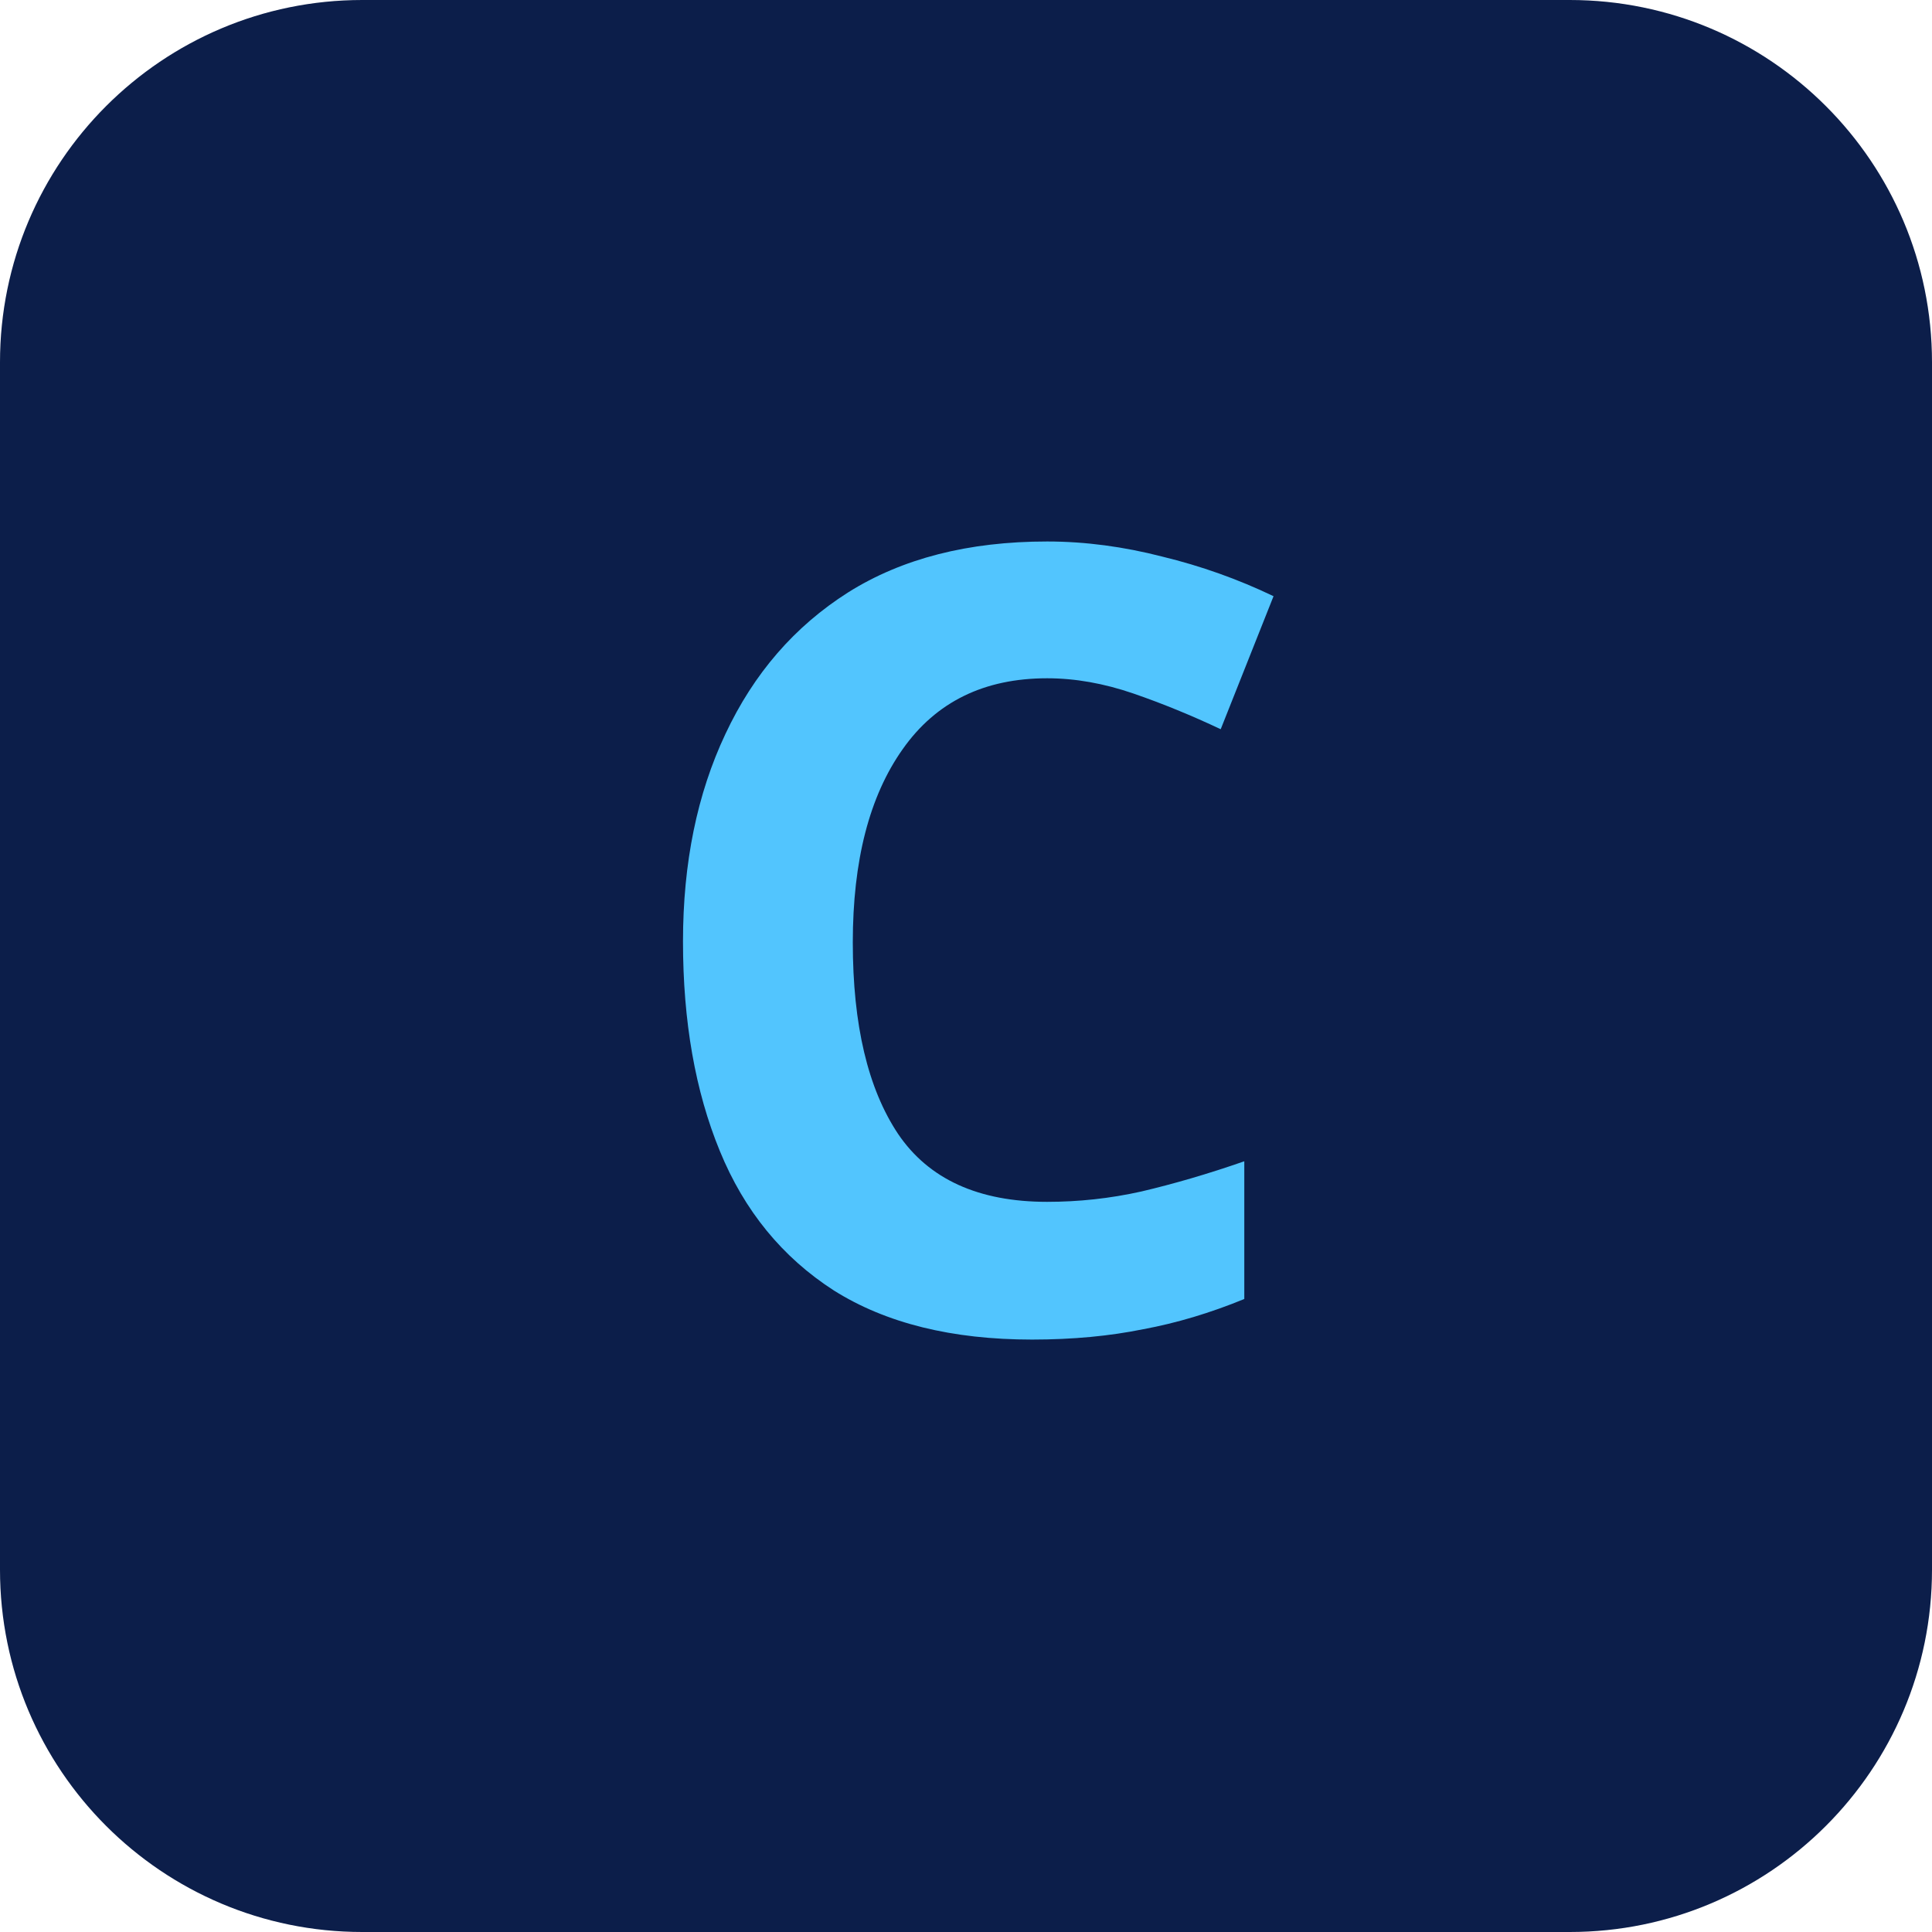
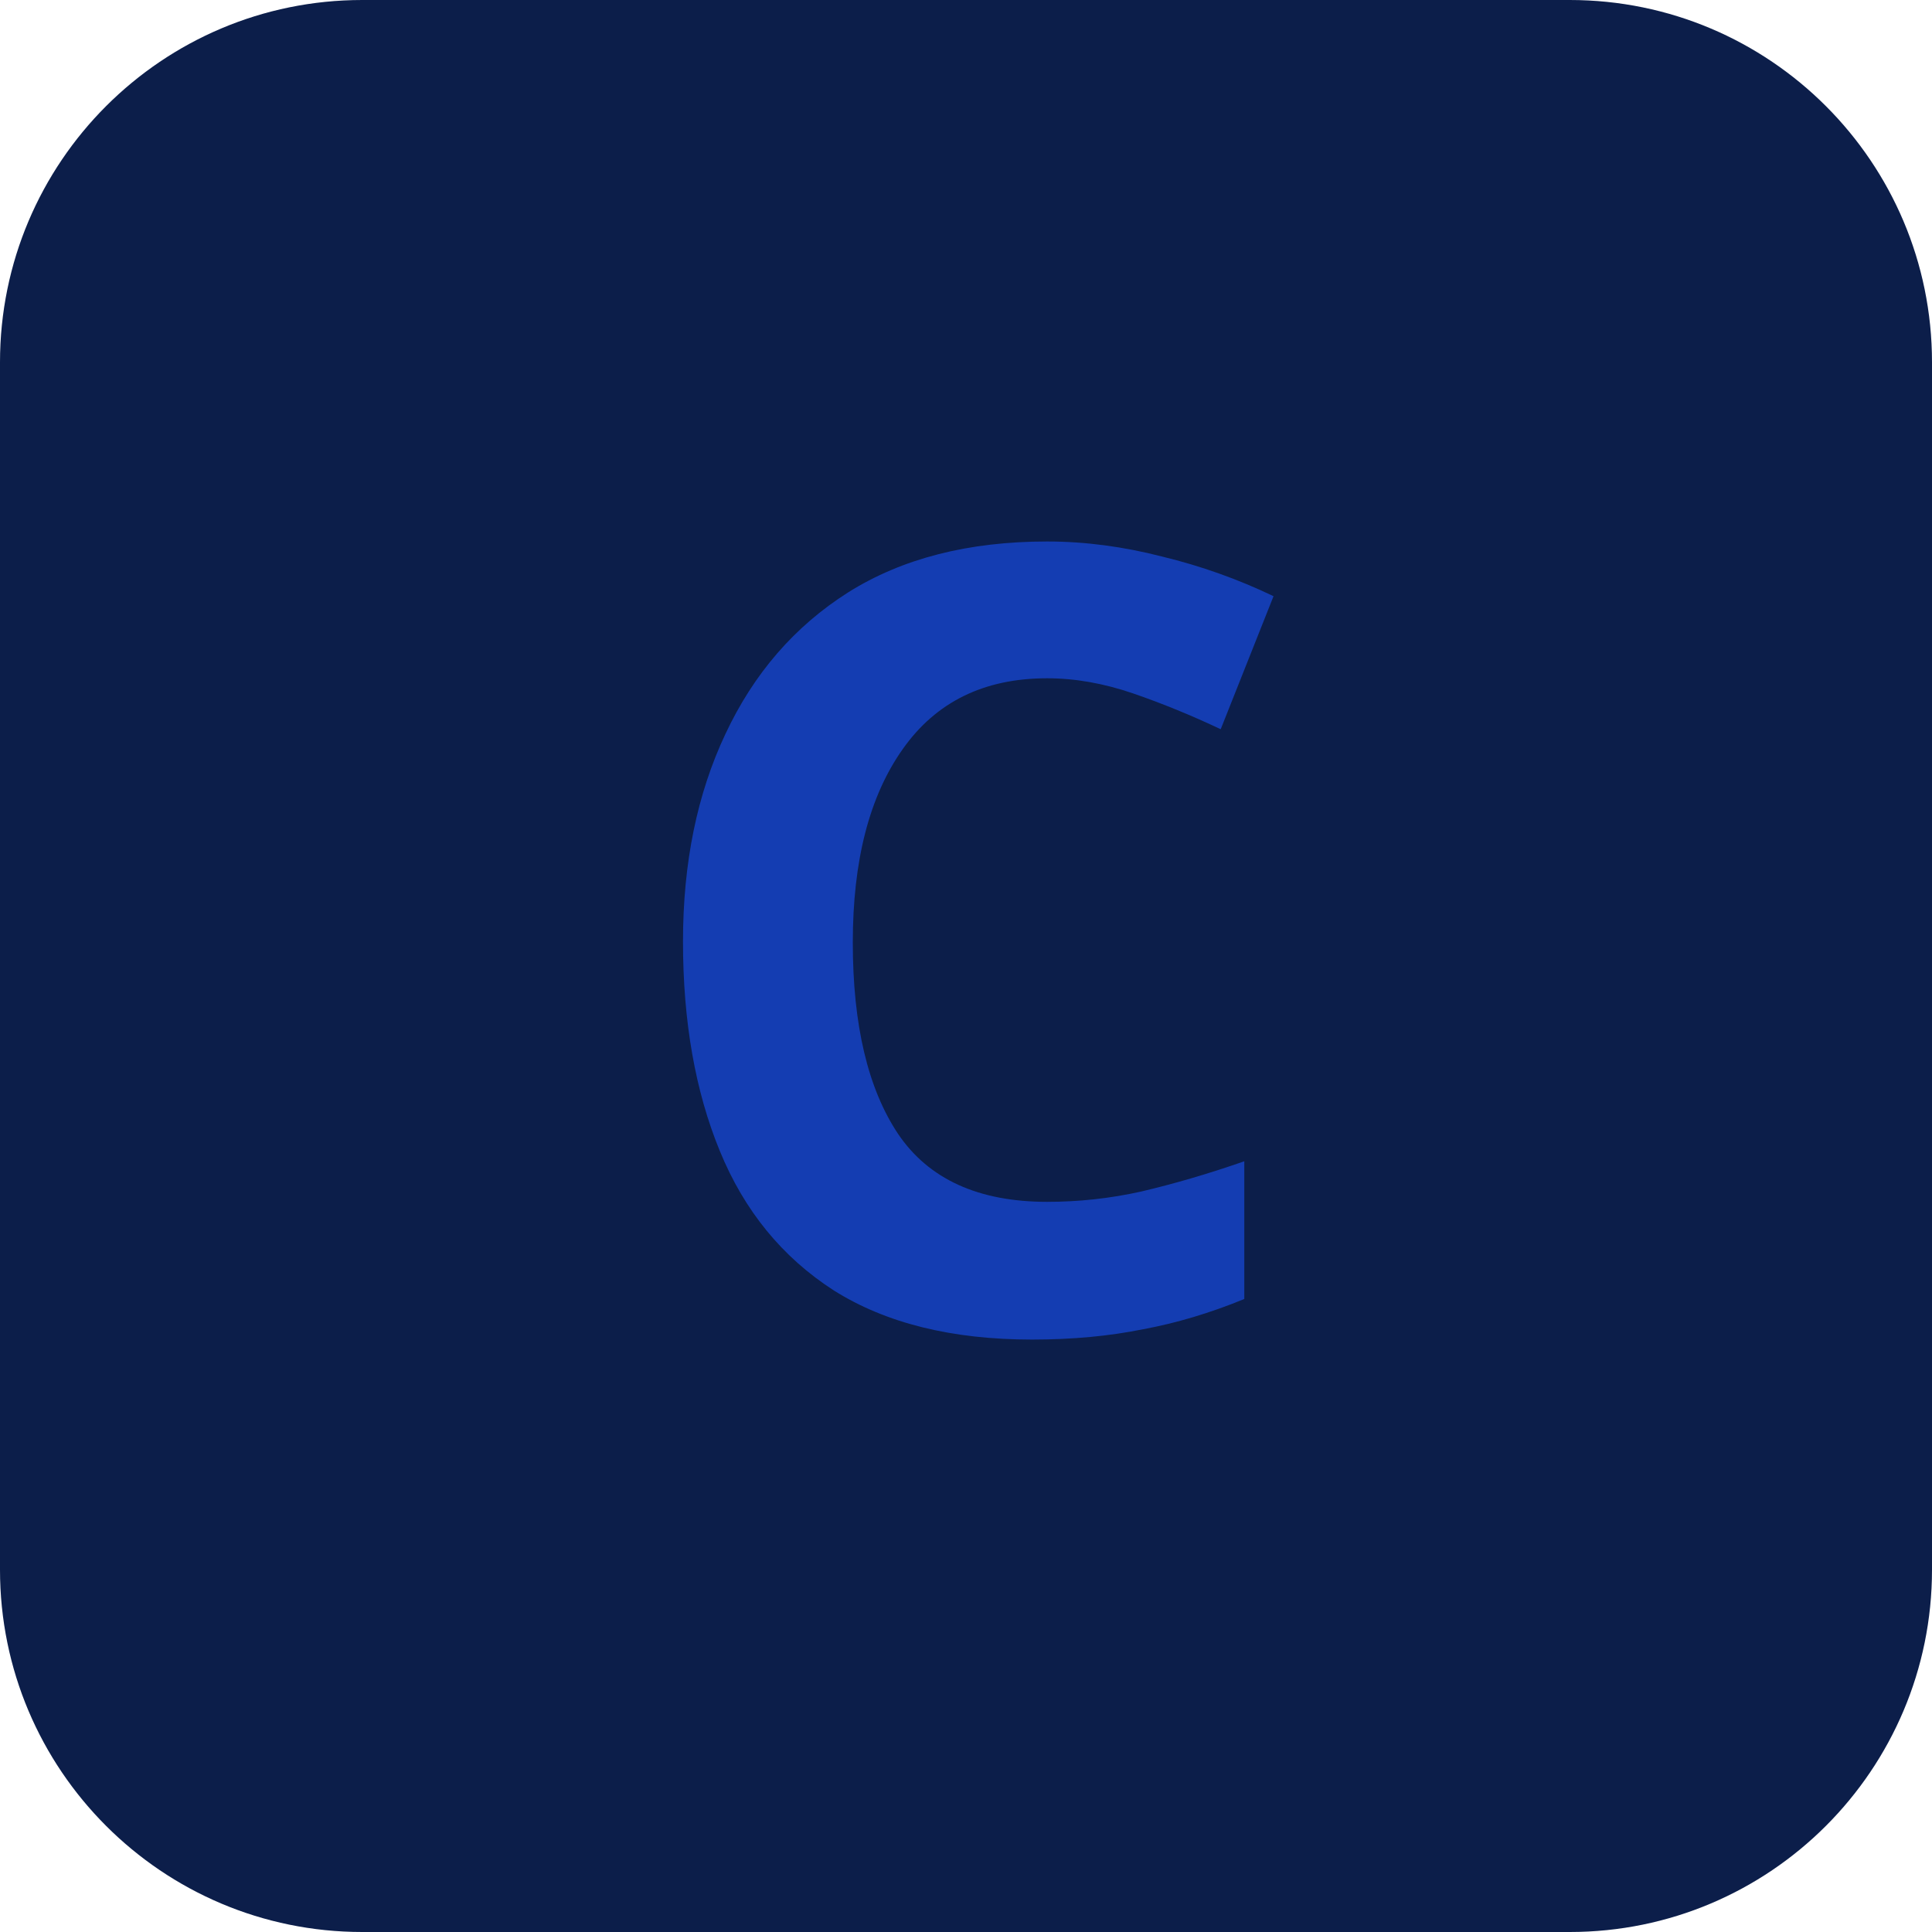
<svg xmlns="http://www.w3.org/2000/svg" viewBox="0 0 32 32" fill="none">
  <rect width="32" height="32" rx="6" fill="#0c1e4a" />
-   <text x="16" y="22" text-anchor="middle" font-family="system-ui,sans-serif" font-weight="800" font-size="18" fill="#52c5fe">C</text>
+   <text x="16" y="22" text-anchor="middle" font-family="system-ui,sans-serif" font-weight="800" font-size="18" fill="#143db2">C</text>
</svg>
